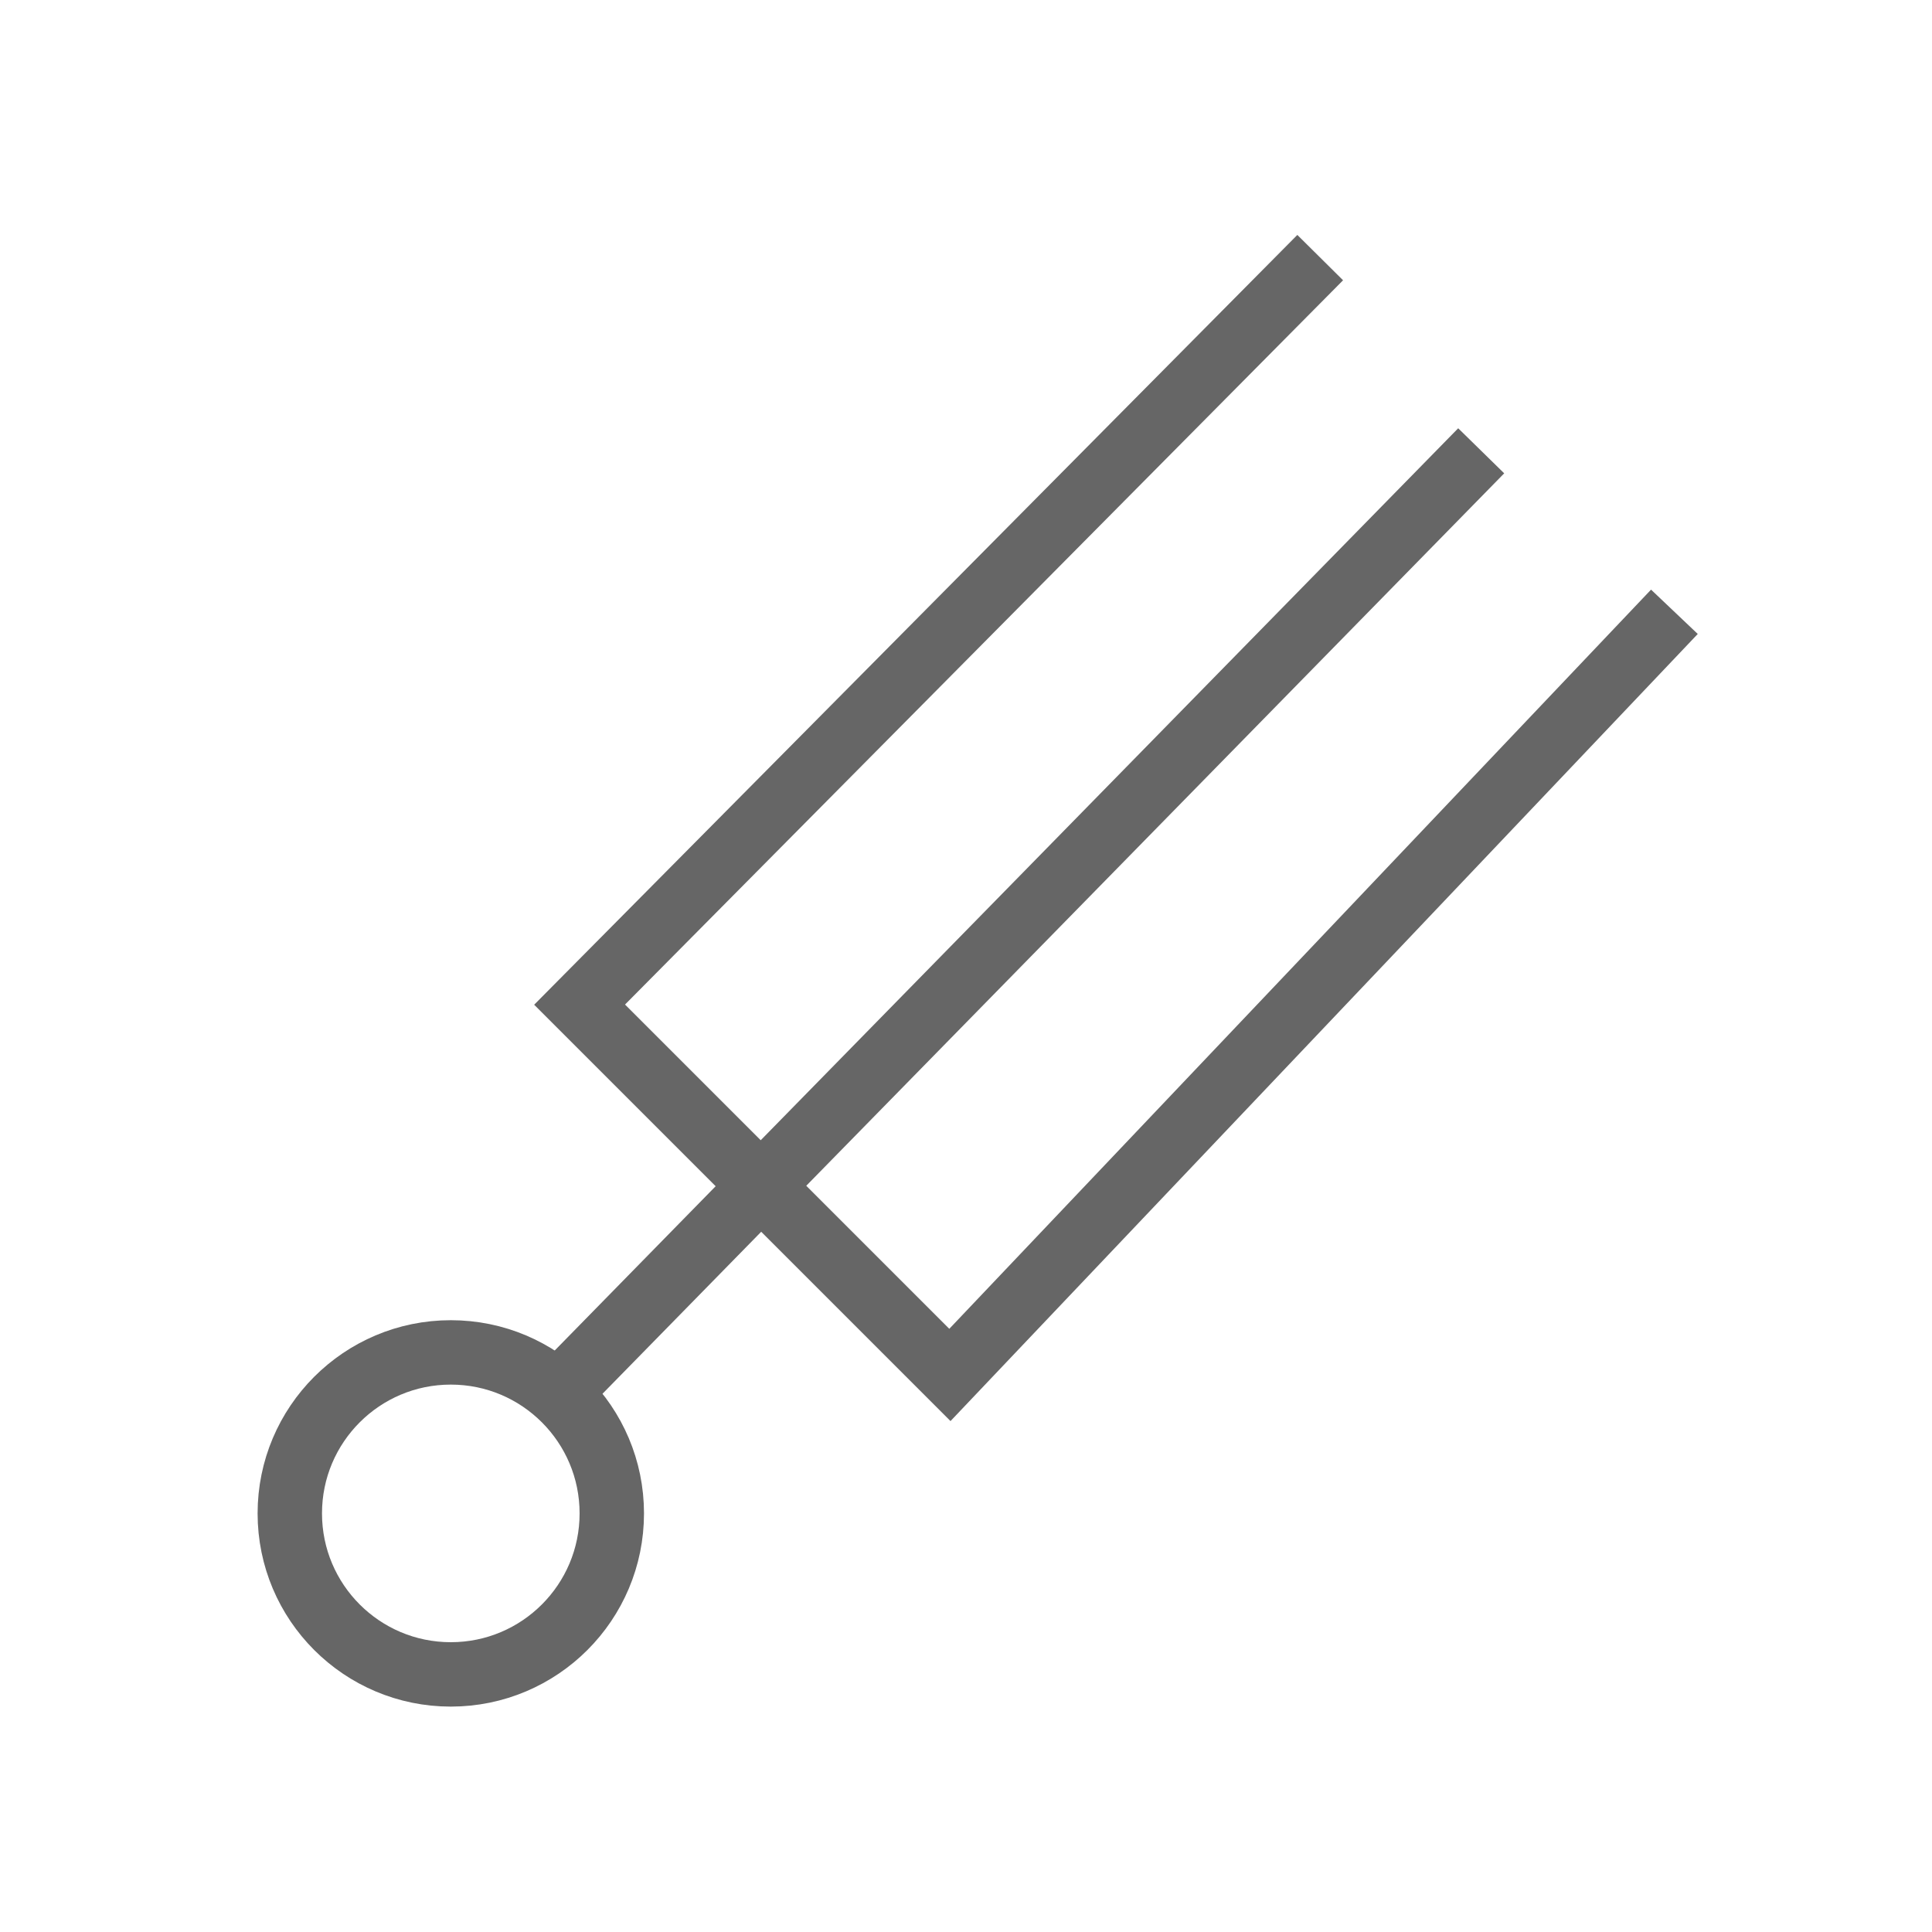
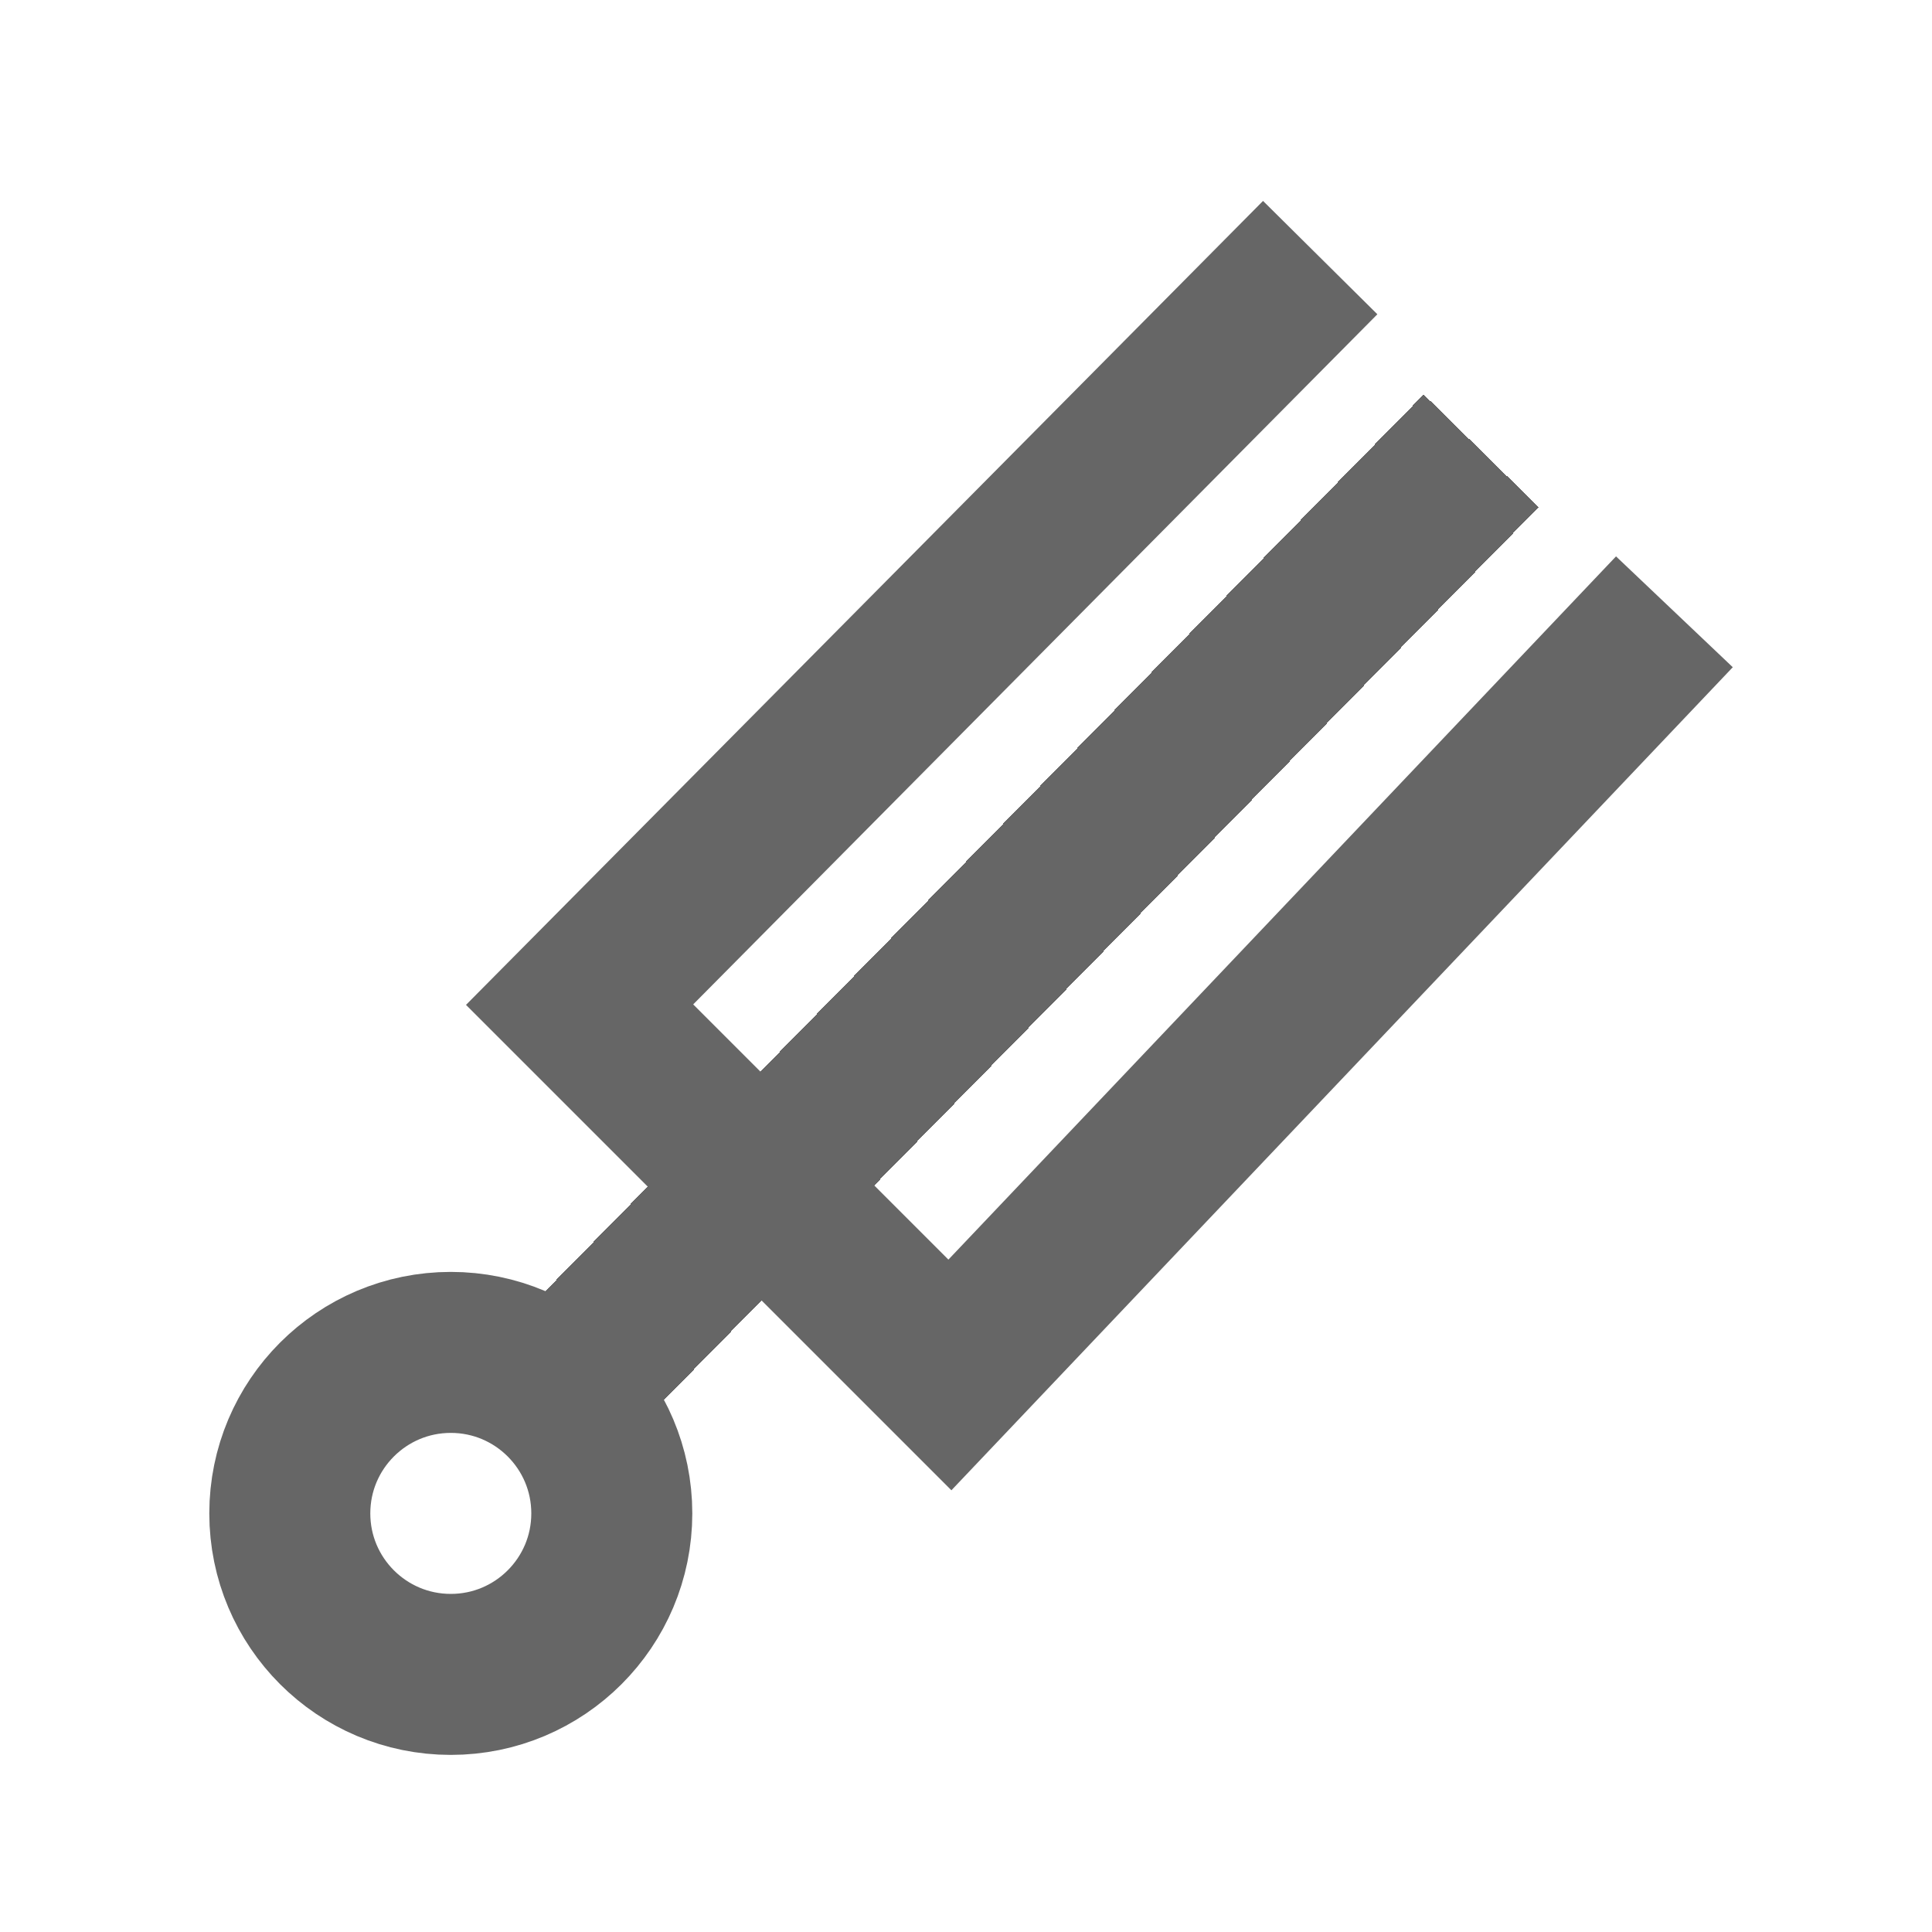
<svg xmlns="http://www.w3.org/2000/svg" version="1.1" id="Layer_1" x="0px" y="0px" viewBox="0 0 60 60" style="enable-background:new 0 0 60 60;" xml:space="preserve">
  <style type="text/css">
- 	.st0{fill:none;stroke:#666666;stroke-width:2;stroke-miterlimit:10;}
+ 	.st0{fill:none;stroke:#666666;stroke-width:5;stroke-miterlimit:10;}
+ 	line.st0, polygon.st0 {
+ 		shape-rendering: crispEdges;
+ 	}
</style>
  <g>
    <line class="st0" x1="17.1" y1="43.5" x2="46" y2="14" />
    <polyline class="st0" points="41,8 18,31.2 29.5,42.7 52,19  " />
    <circle class="st0" cx="14" cy="47" r="5" />
  </g>
</svg>
